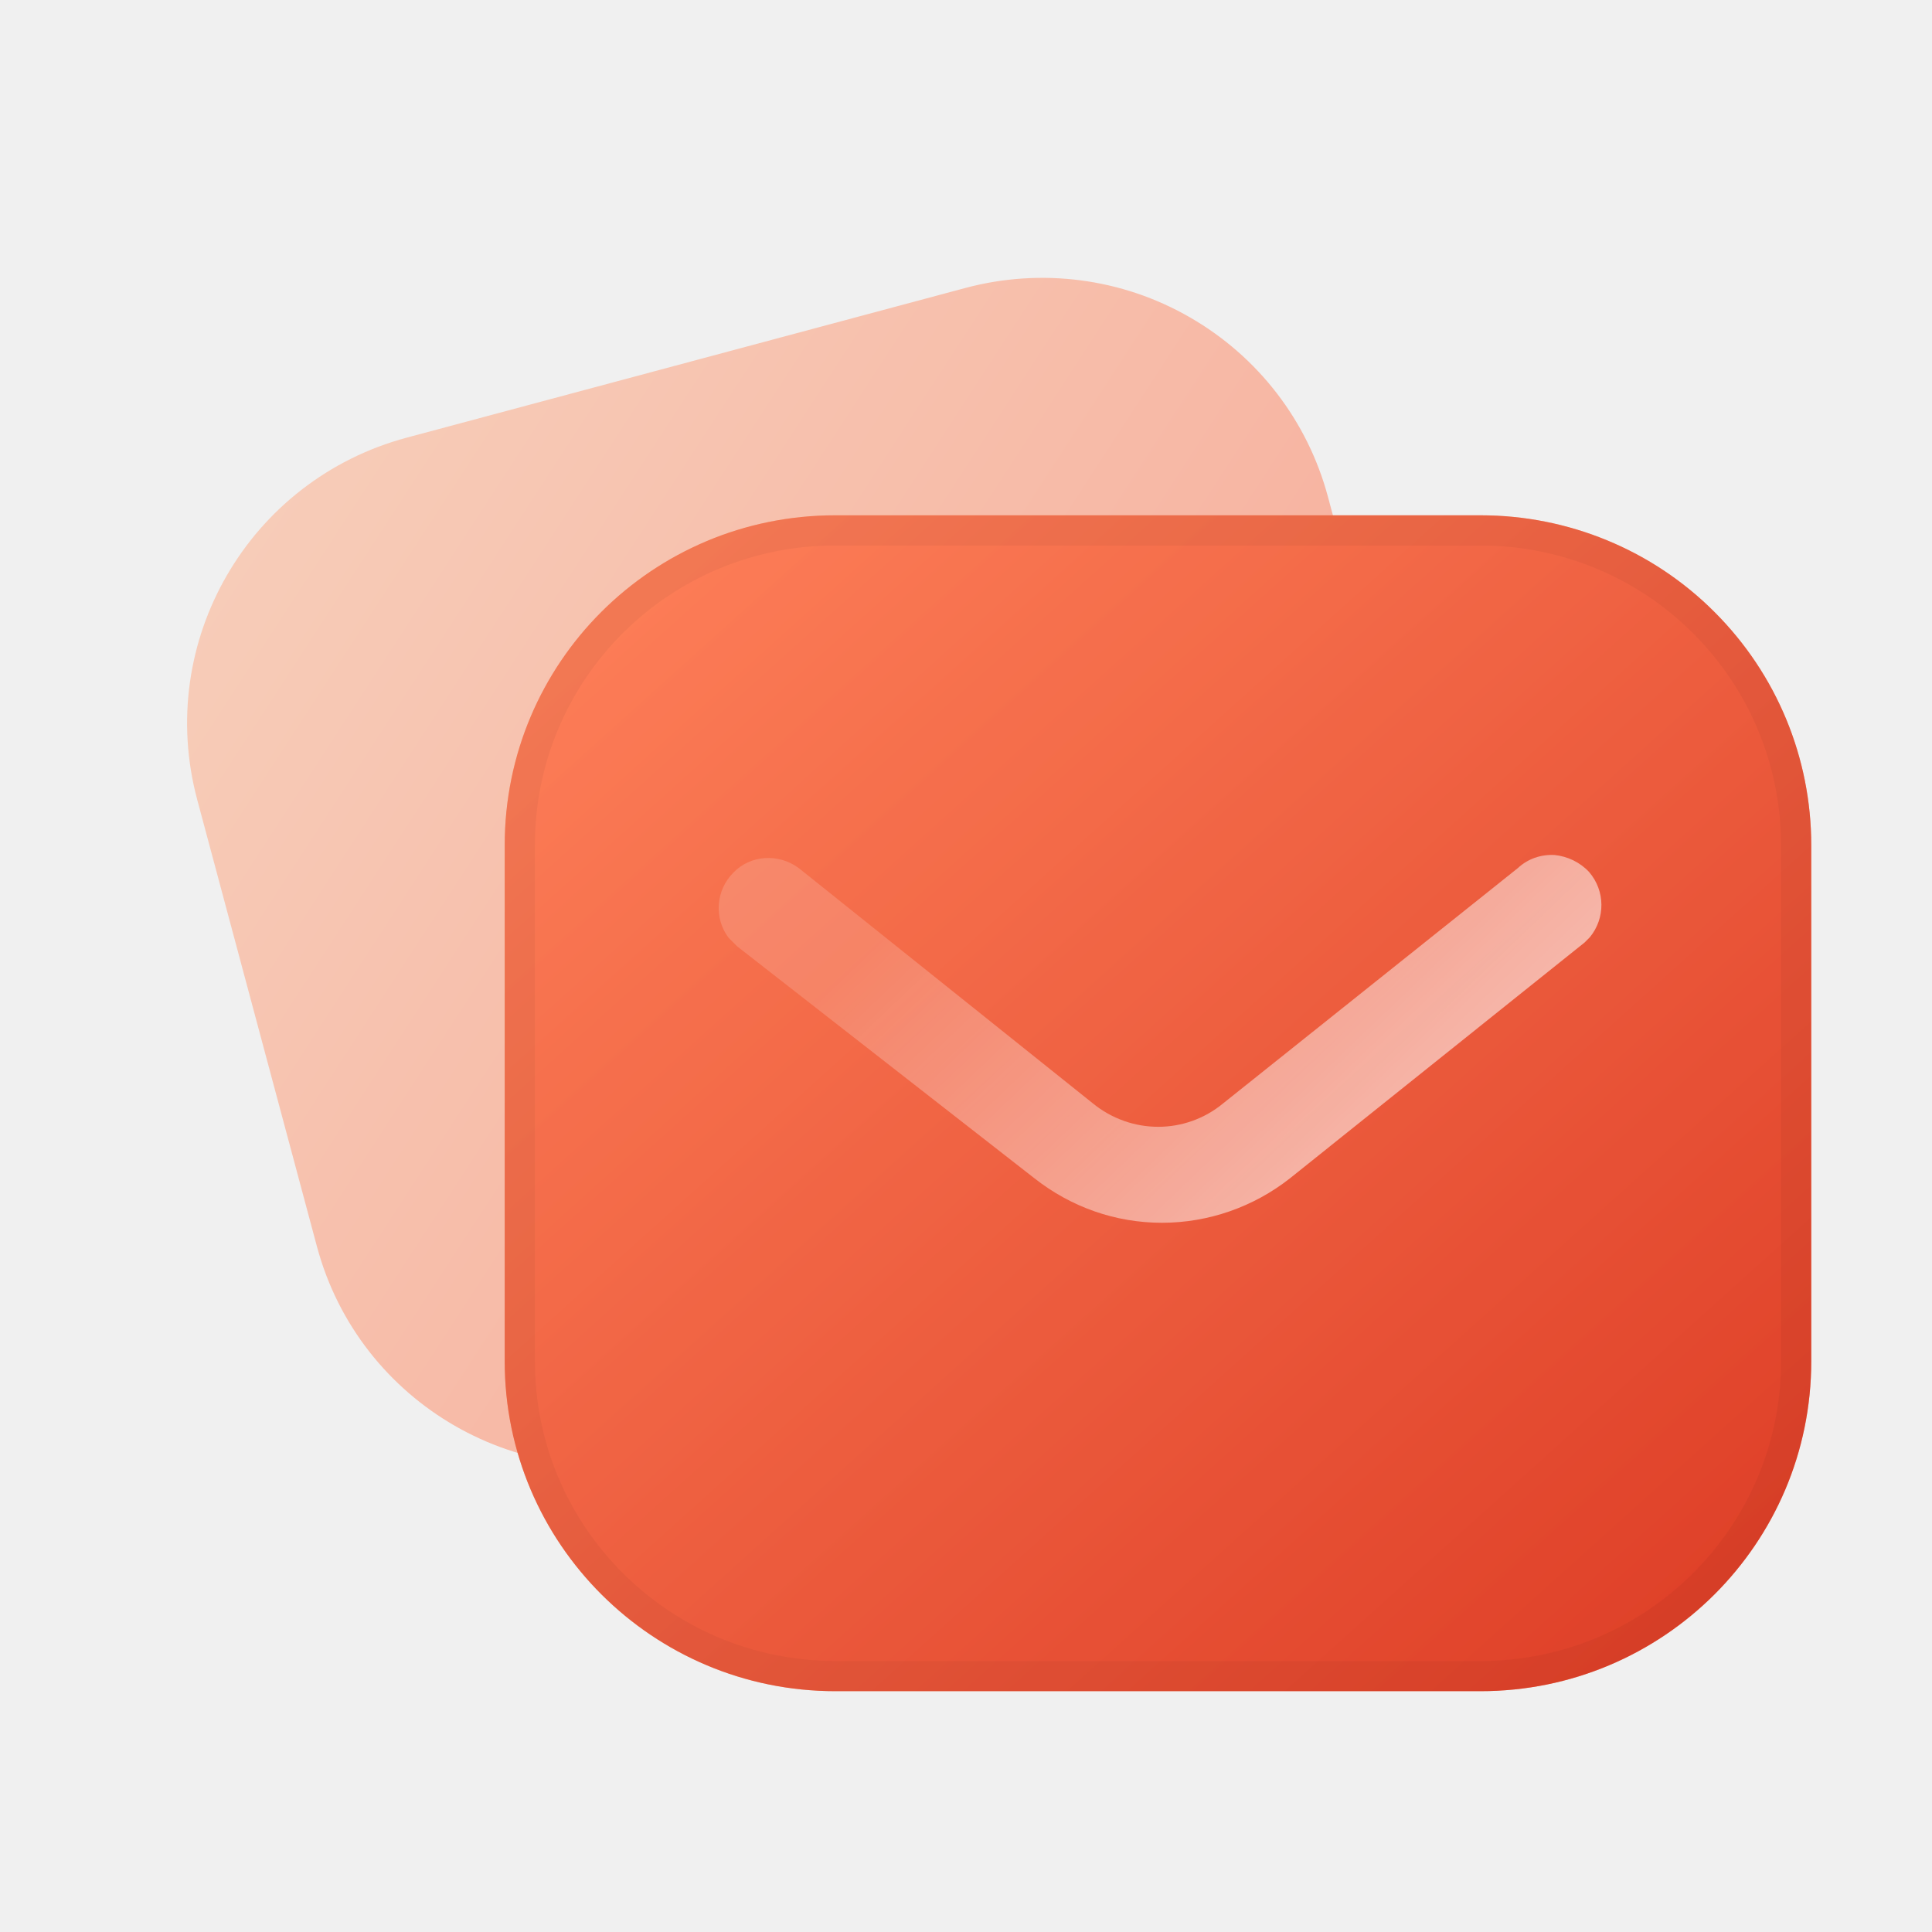
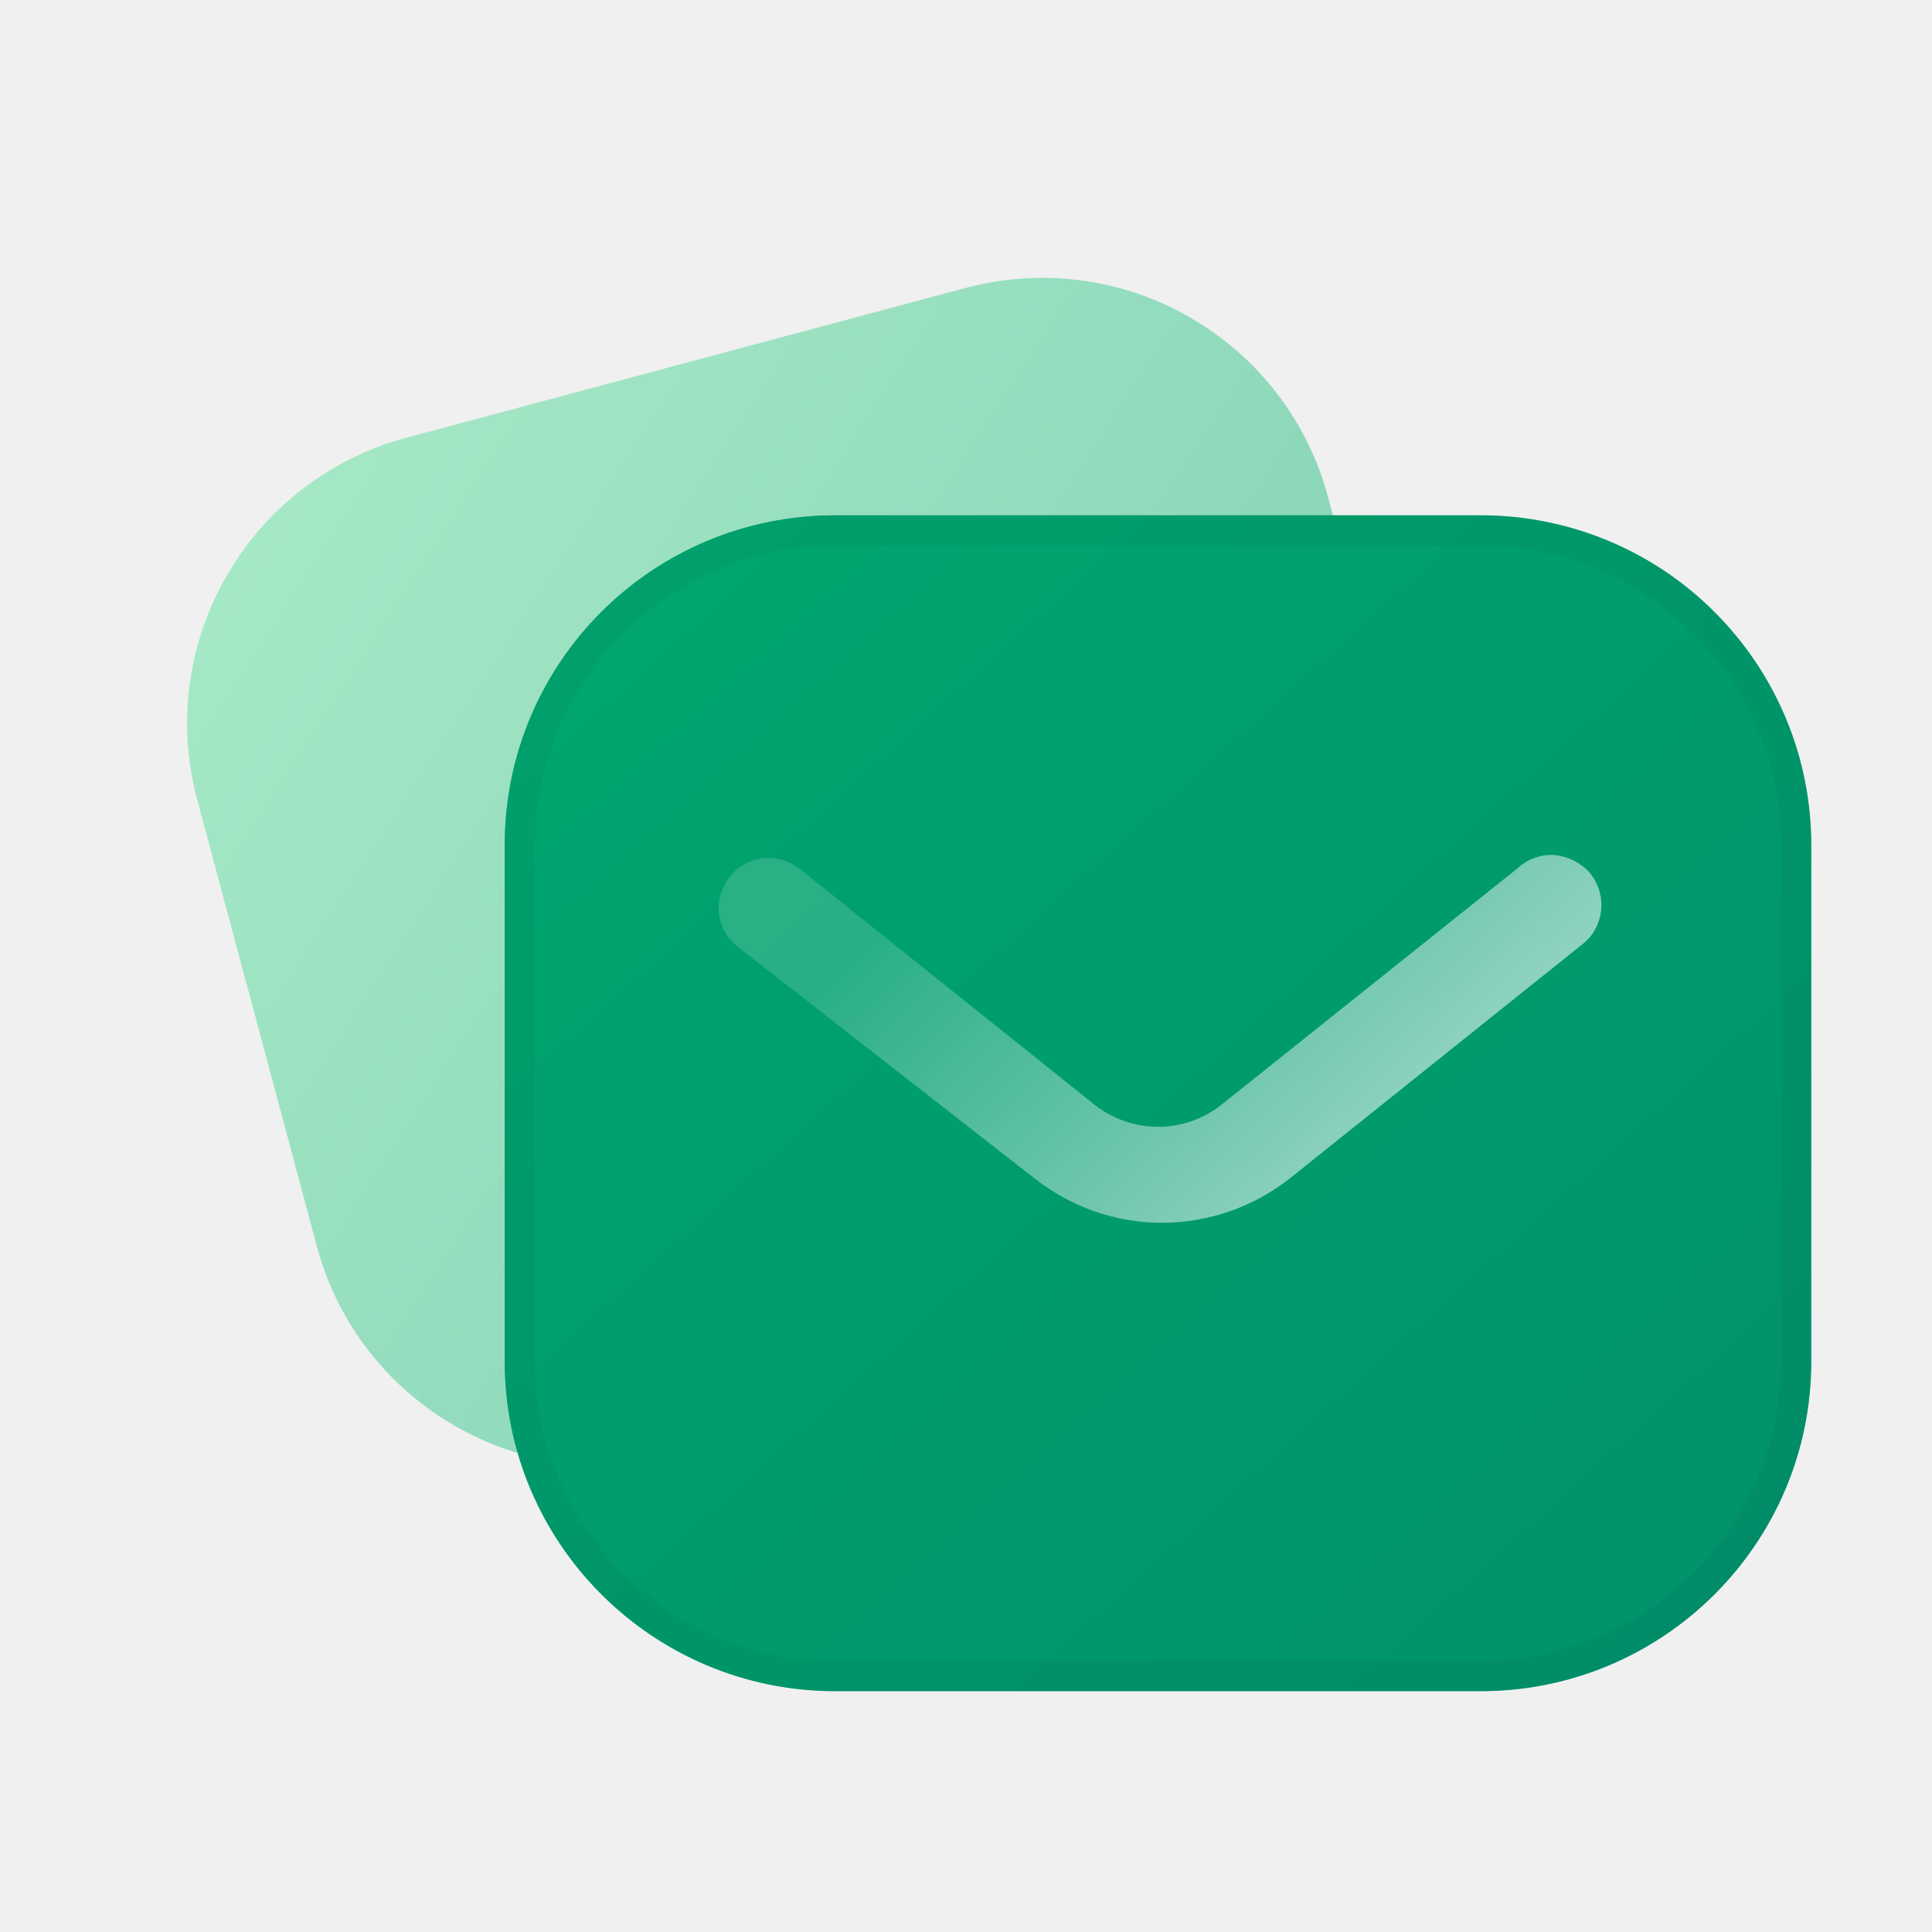
<svg xmlns="http://www.w3.org/2000/svg" width="64" height="64" viewBox="0 0 64 64" fill="none">
  <path opacity="0.48" d="M39.425 10.517C37.171 9.212 34.489 8.867 31.977 9.54L13.476 14.497C8.231 15.903 5.134 21.269 6.534 26.494L10.498 41.289C11.899 46.514 17.282 49.608 22.509 48.207L41.01 43.25C46.237 41.849 49.354 36.477 47.954 31.253L43.99 16.457C43.317 13.948 41.681 11.817 39.425 10.517Z" fill="url(#paint0_linear_2581_180287)" />
  <path d="M56.795 20.274C54.742 18.216 51.95 17.07 49.048 17.07H27.669C21.608 17.07 16.719 21.96 16.719 27.998V45.094C16.719 51.132 21.63 56.022 27.669 56.022H49.048C55.088 56.022 60 51.132 60 45.094V27.998C60 25.098 58.851 22.328 56.795 20.274Z" fill="url(#paint1_linear_2581_180287)" />
  <path opacity="0.48" d="M56.795 20.274C54.742 18.216 51.95 17.07 49.048 17.07H27.669C21.608 17.07 16.719 21.96 16.719 27.998V45.094C16.719 51.132 21.63 56.022 27.669 56.022H49.048C55.088 56.022 60 51.132 60 45.094V27.998C60 25.098 58.851 22.328 56.795 20.274Z" fill="url(#paint2_linear_2581_180287)" />
  <g opacity="0.04">
    <mask id="path-4-inside-1_2581_180287" fill="white">
      <path d="M56.795 20.274C54.742 18.216 51.95 17.07 49.048 17.07H27.669C21.608 17.07 16.719 21.96 16.719 27.998V45.094C16.719 51.132 21.63 56.022 27.669 56.022H49.048C55.088 56.022 60 51.132 60 45.094V27.998C60 25.098 58.851 22.328 56.795 20.274Z" />
    </mask>
    <path d="M57.503 19.568C55.26 17.32 52.213 16.07 49.048 16.07V18.07C51.687 18.07 54.223 19.112 56.087 20.981L57.503 19.568ZM49.048 16.07H27.669V18.07H49.048V16.07ZM27.669 16.07C21.057 16.07 15.719 21.407 15.719 27.998H17.719C17.719 22.514 22.159 18.07 27.669 18.07V16.07ZM15.719 27.998V45.094H17.719V27.998H15.719ZM15.719 45.094C15.719 51.686 21.08 57.022 27.669 57.022V55.022C22.179 55.022 17.719 50.577 17.719 45.094H15.719ZM27.669 57.022H49.048V55.022H27.669V57.022ZM49.048 57.022C55.637 57.022 61 51.687 61 45.094H59C59 50.577 54.538 55.022 49.048 55.022V57.022ZM61 45.094V27.998H59V45.094H61ZM61 27.998C61 24.832 59.745 21.808 57.502 19.567L56.089 20.982C57.957 22.848 59 25.364 59 27.998H61Z" fill="black" mask="url(#path-4-inside-1_2581_180287)" />
  </g>
  <path d="M52.664 31.049L52.491 31.222L42.729 39.035C41.519 39.987 40.024 40.506 38.49 40.506C36.951 40.506 35.482 39.987 34.27 39.035L24.423 31.352L24.14 31.071C23.644 30.422 23.709 29.491 24.294 28.907C24.854 28.323 25.785 28.258 26.458 28.755L36.196 36.546C37.47 37.587 39.269 37.587 40.524 36.546L50.282 28.755C50.608 28.452 51.041 28.299 51.496 28.323C51.926 28.366 52.34 28.563 52.64 28.885C53.181 29.513 53.181 30.422 52.664 31.049Z" fill="url(#paint3_linear_2581_180287)" />
  <defs>
    <linearGradient id="paint0_linear_2581_180287" x1="4" y1="17.036" x2="47.504" y2="45.302" gradientUnits="userSpaceOnUse">
-       <stop stop-color="#FFAC82" />
-       <stop offset="1" stop-color="#FF5630" />
+       <stop stop-color="#5BE49B" />
+       <stop offset="1" stop-color="#00A76F" />
    </linearGradient>
    <linearGradient id="paint1_linear_2581_180287" x1="16.719" y1="17.07" x2="55.457" y2="60.111" gradientUnits="userSpaceOnUse">
-       <stop stop-color="#FFAC82" />
-       <stop offset="1" stop-color="#FF5630" />
+       <stop stop-color="#00A76F" />
+       <stop offset="1" stop-color="#00A76F" />
    </linearGradient>
    <linearGradient id="paint2_linear_2581_180287" x1="16.719" y1="17.07" x2="55.457" y2="60.111" gradientUnits="userSpaceOnUse">
-       <stop stop-color="#FF5630" />
-       <stop offset="1" stop-color="#B71D18" />
+       <stop stop-color="#00A76F" />
+       <stop offset="1" stop-color="#007867" />
    </linearGradient>
    <linearGradient id="paint3_linear_2581_180287" x1="24.17" y1="35.665" x2="37.639" y2="49.745" gradientUnits="userSpaceOnUse">
      <stop stop-color="white" stop-opacity="0.16" />
      <stop offset="1" stop-color="white" stop-opacity="0.64" />
    </linearGradient>
  </defs>
</svg>
